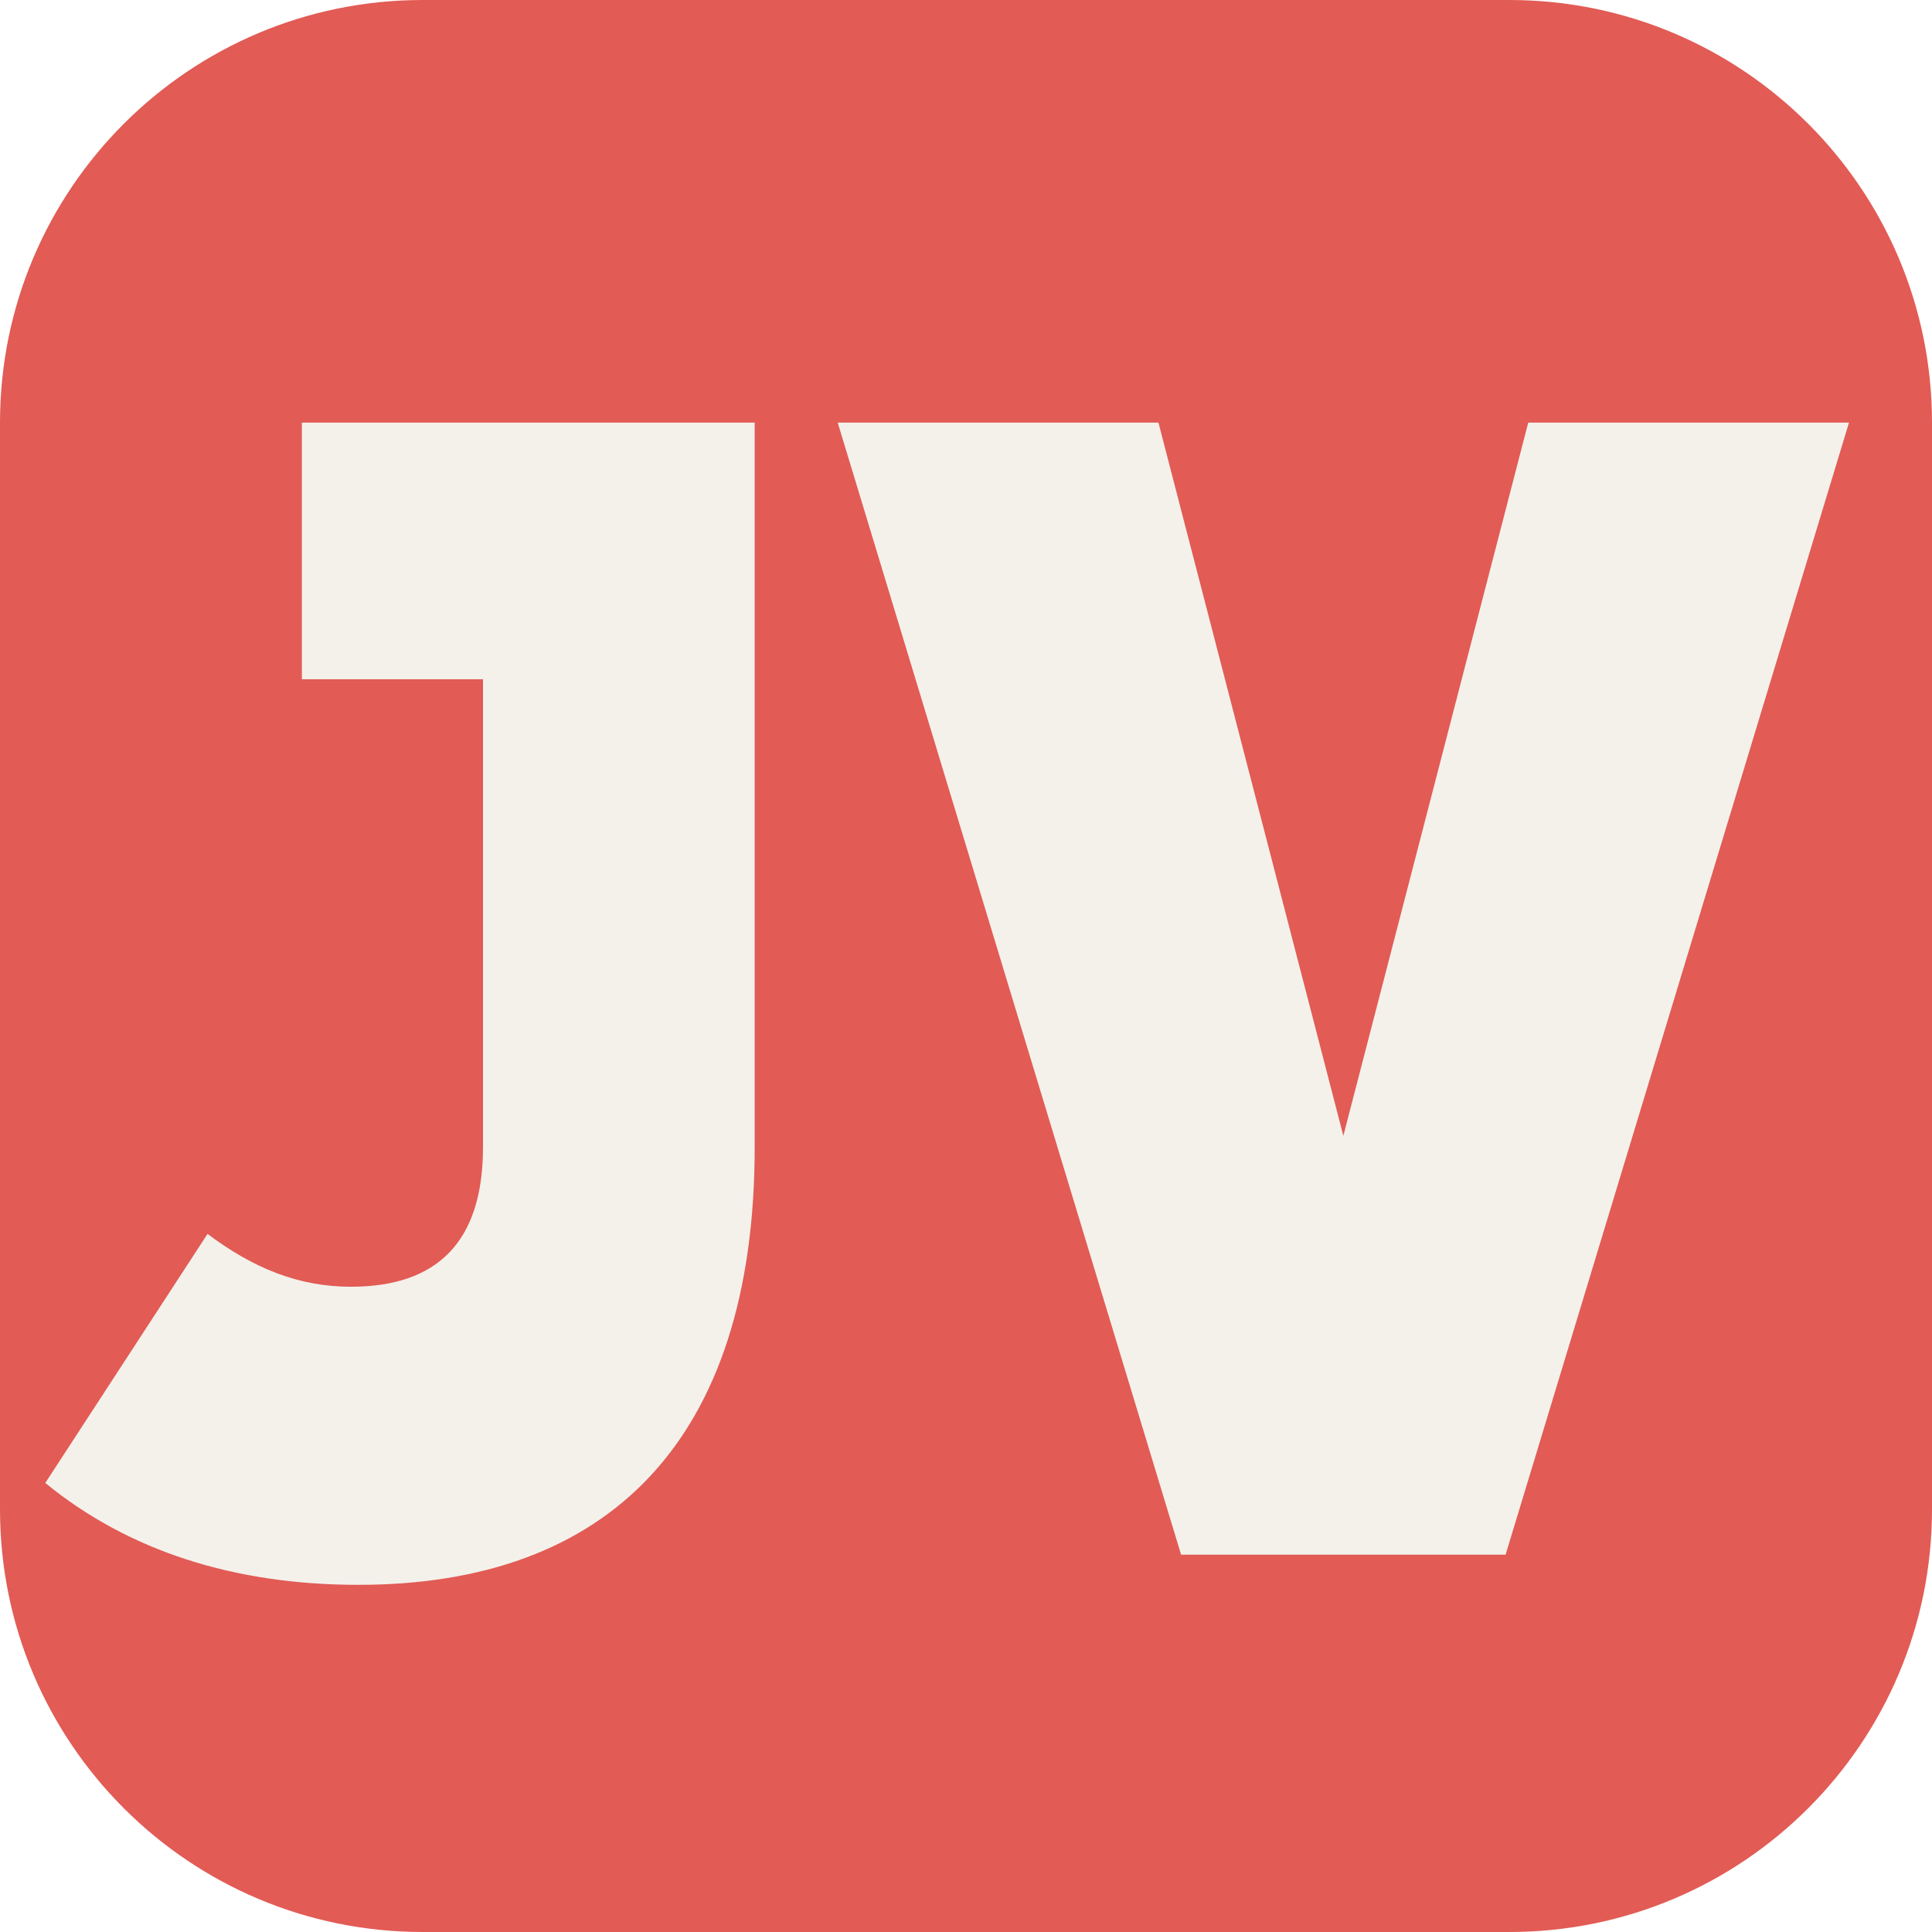
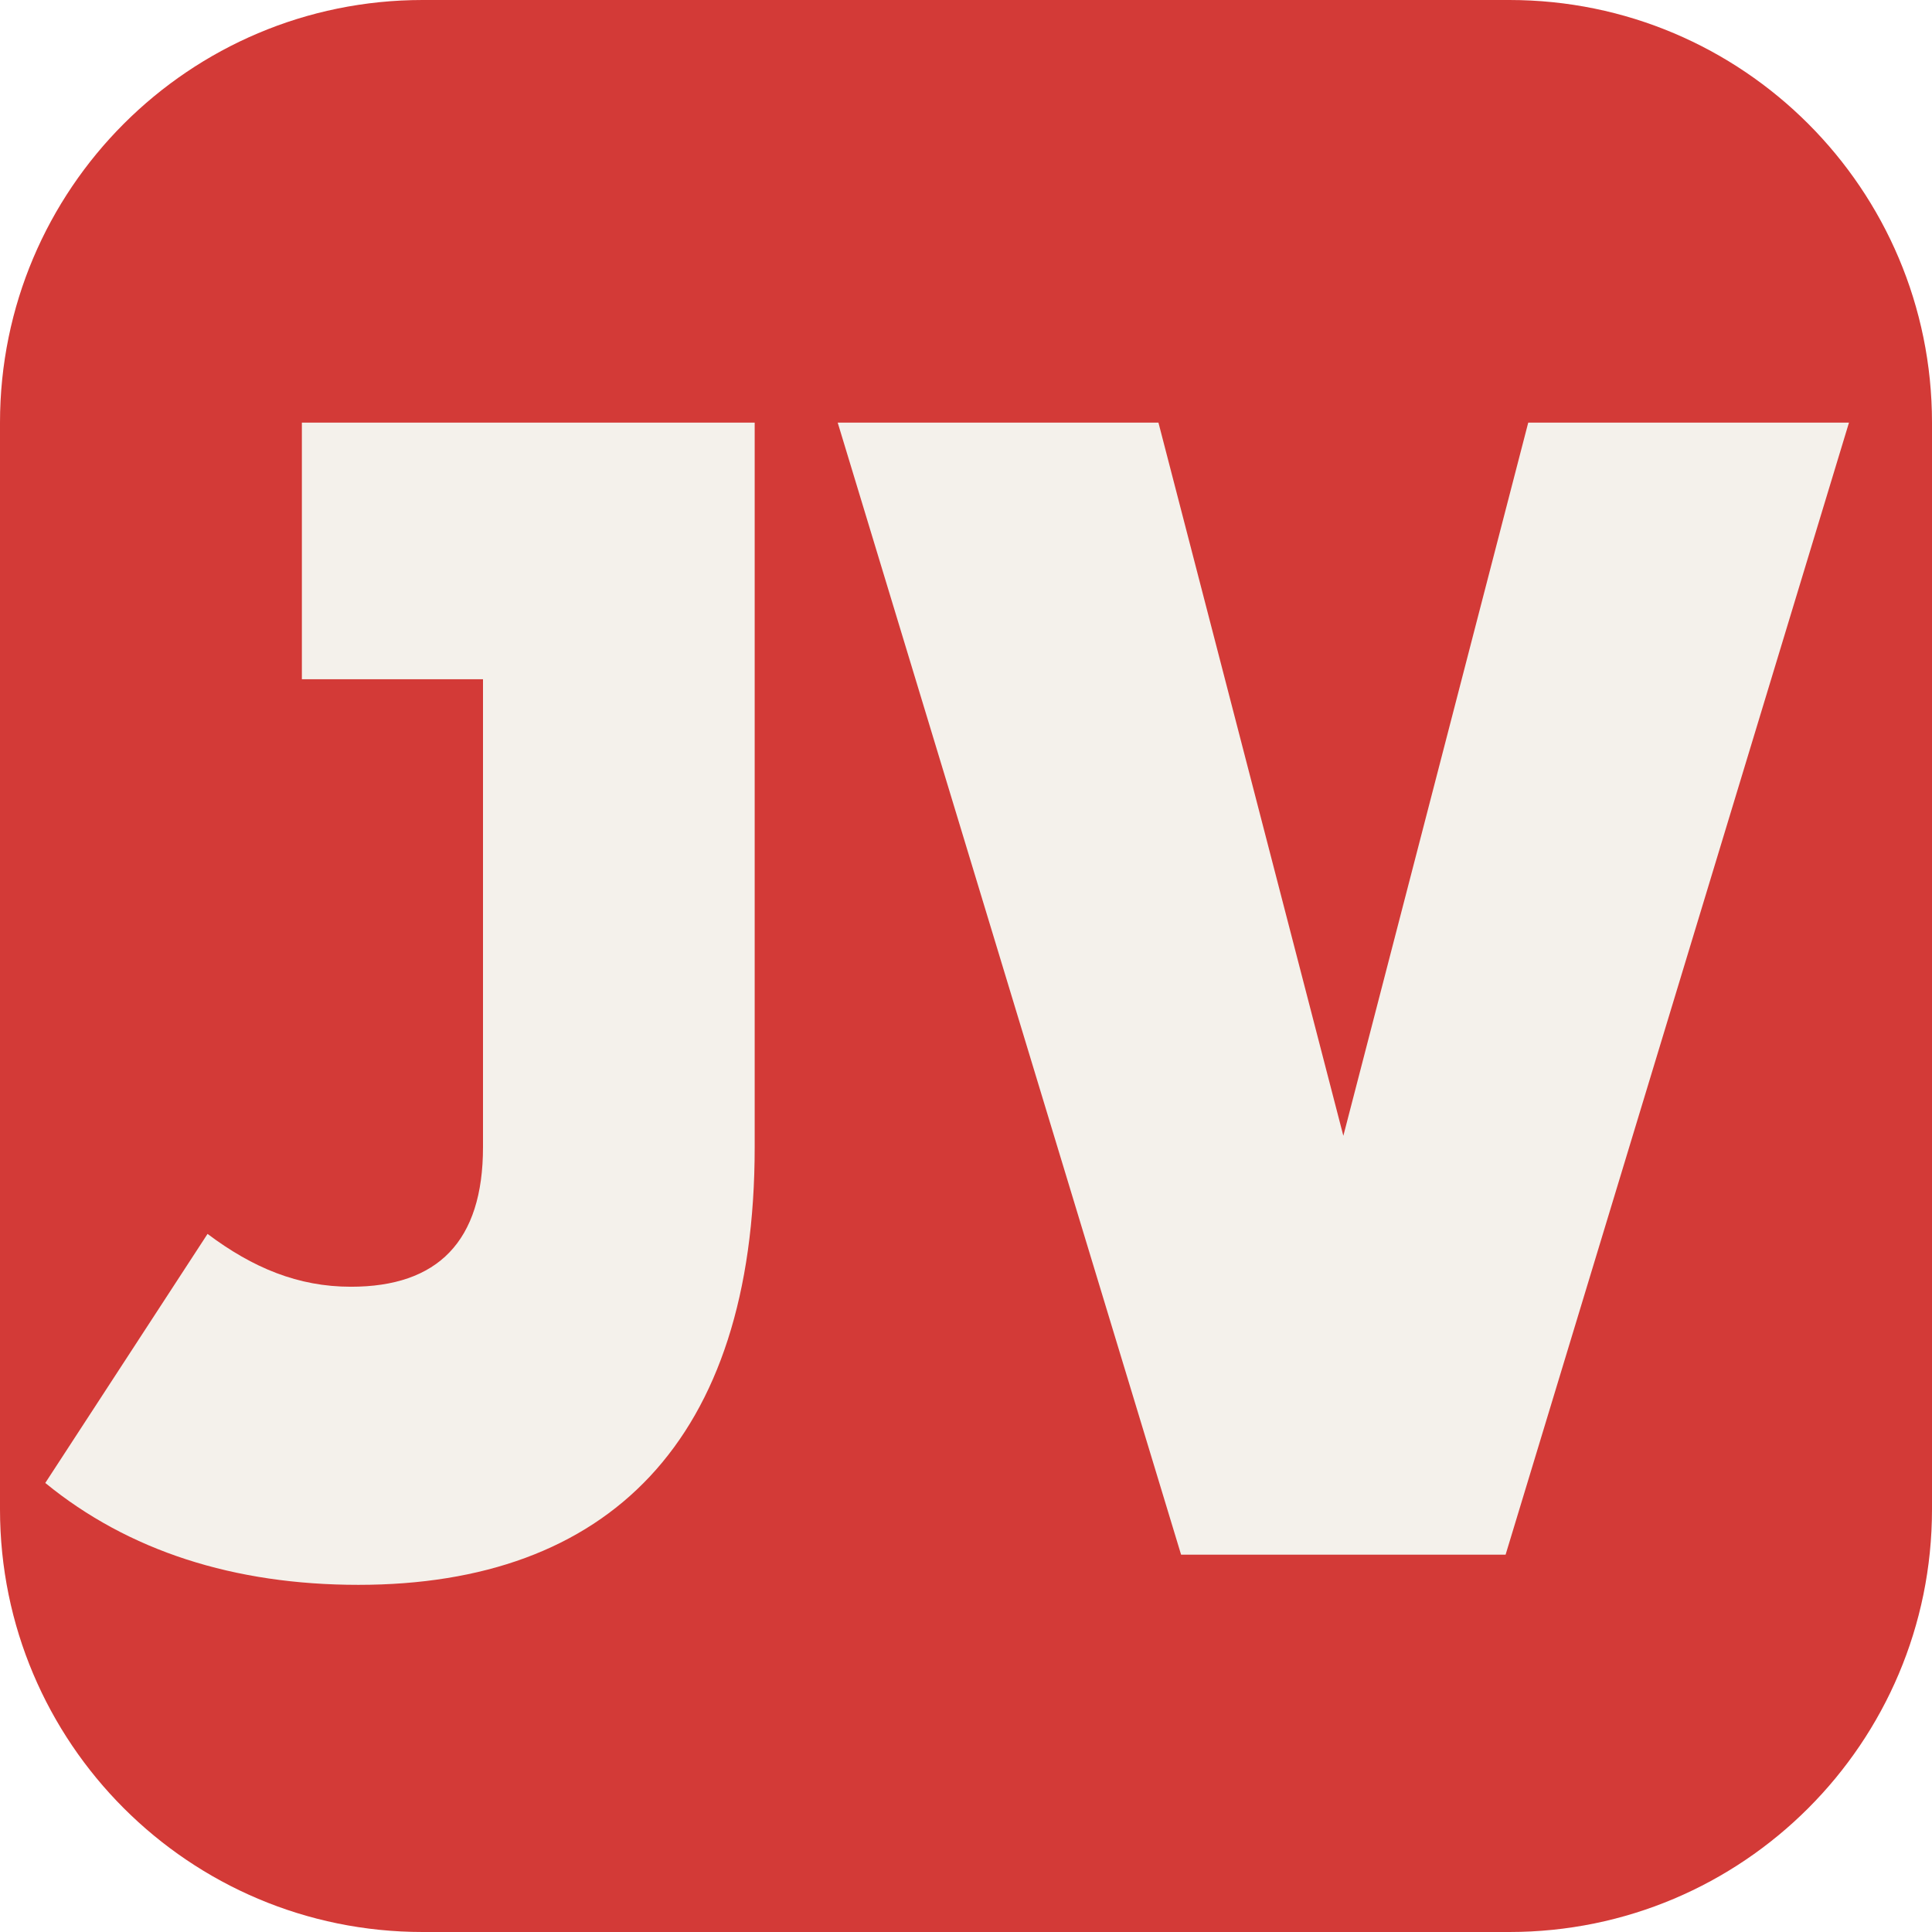
<svg xmlns="http://www.w3.org/2000/svg" viewBox="0 0 512 512">
-   <rect width="512" height="512" rx="112" fill="#e25b55" />
+   <rect width="512" height="512" rx="112" fill="#d33a37" />
  <g fill="#f4f1eb">
    <path d="M80 112h120v192c0 78-39 116-105 116-33 0-61-9-83-27l43-66c12 9 24 14 38 14 23 0 35-12 35-37V180H80z" />
    <path d="M222 112h85l49 189 49-189h85l-91 300h-86z" />
  </g>
</svg>
